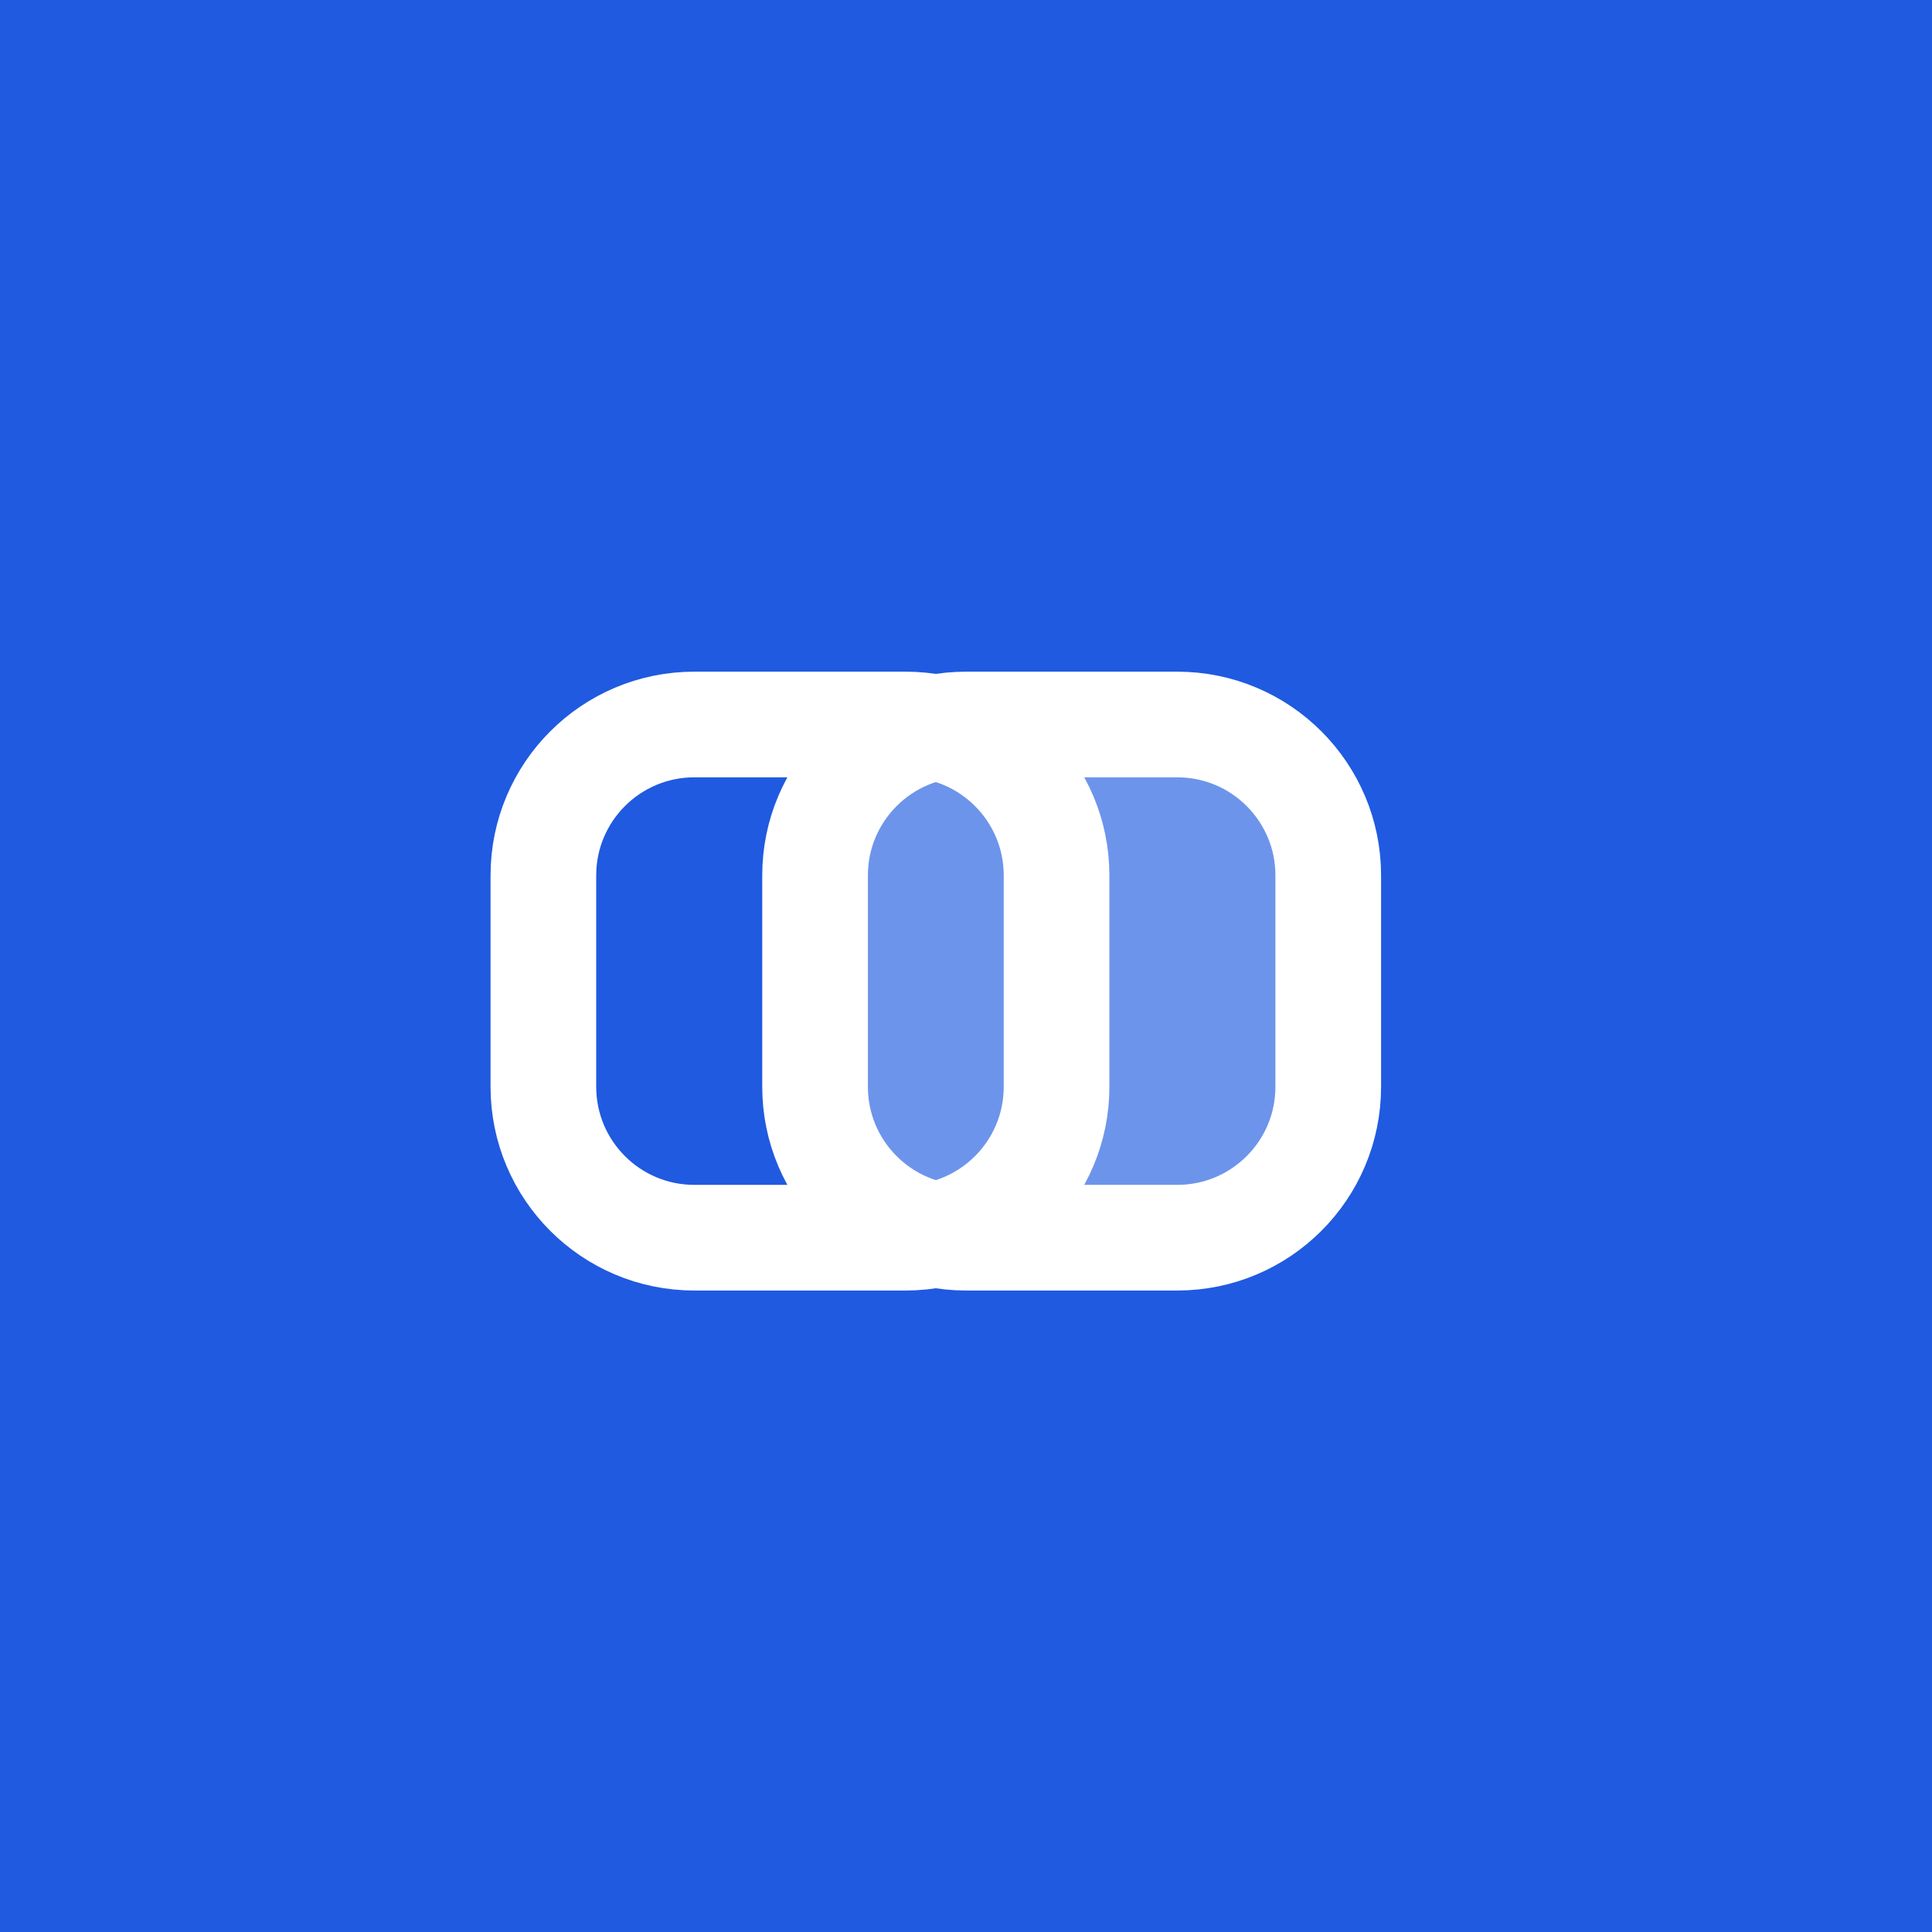
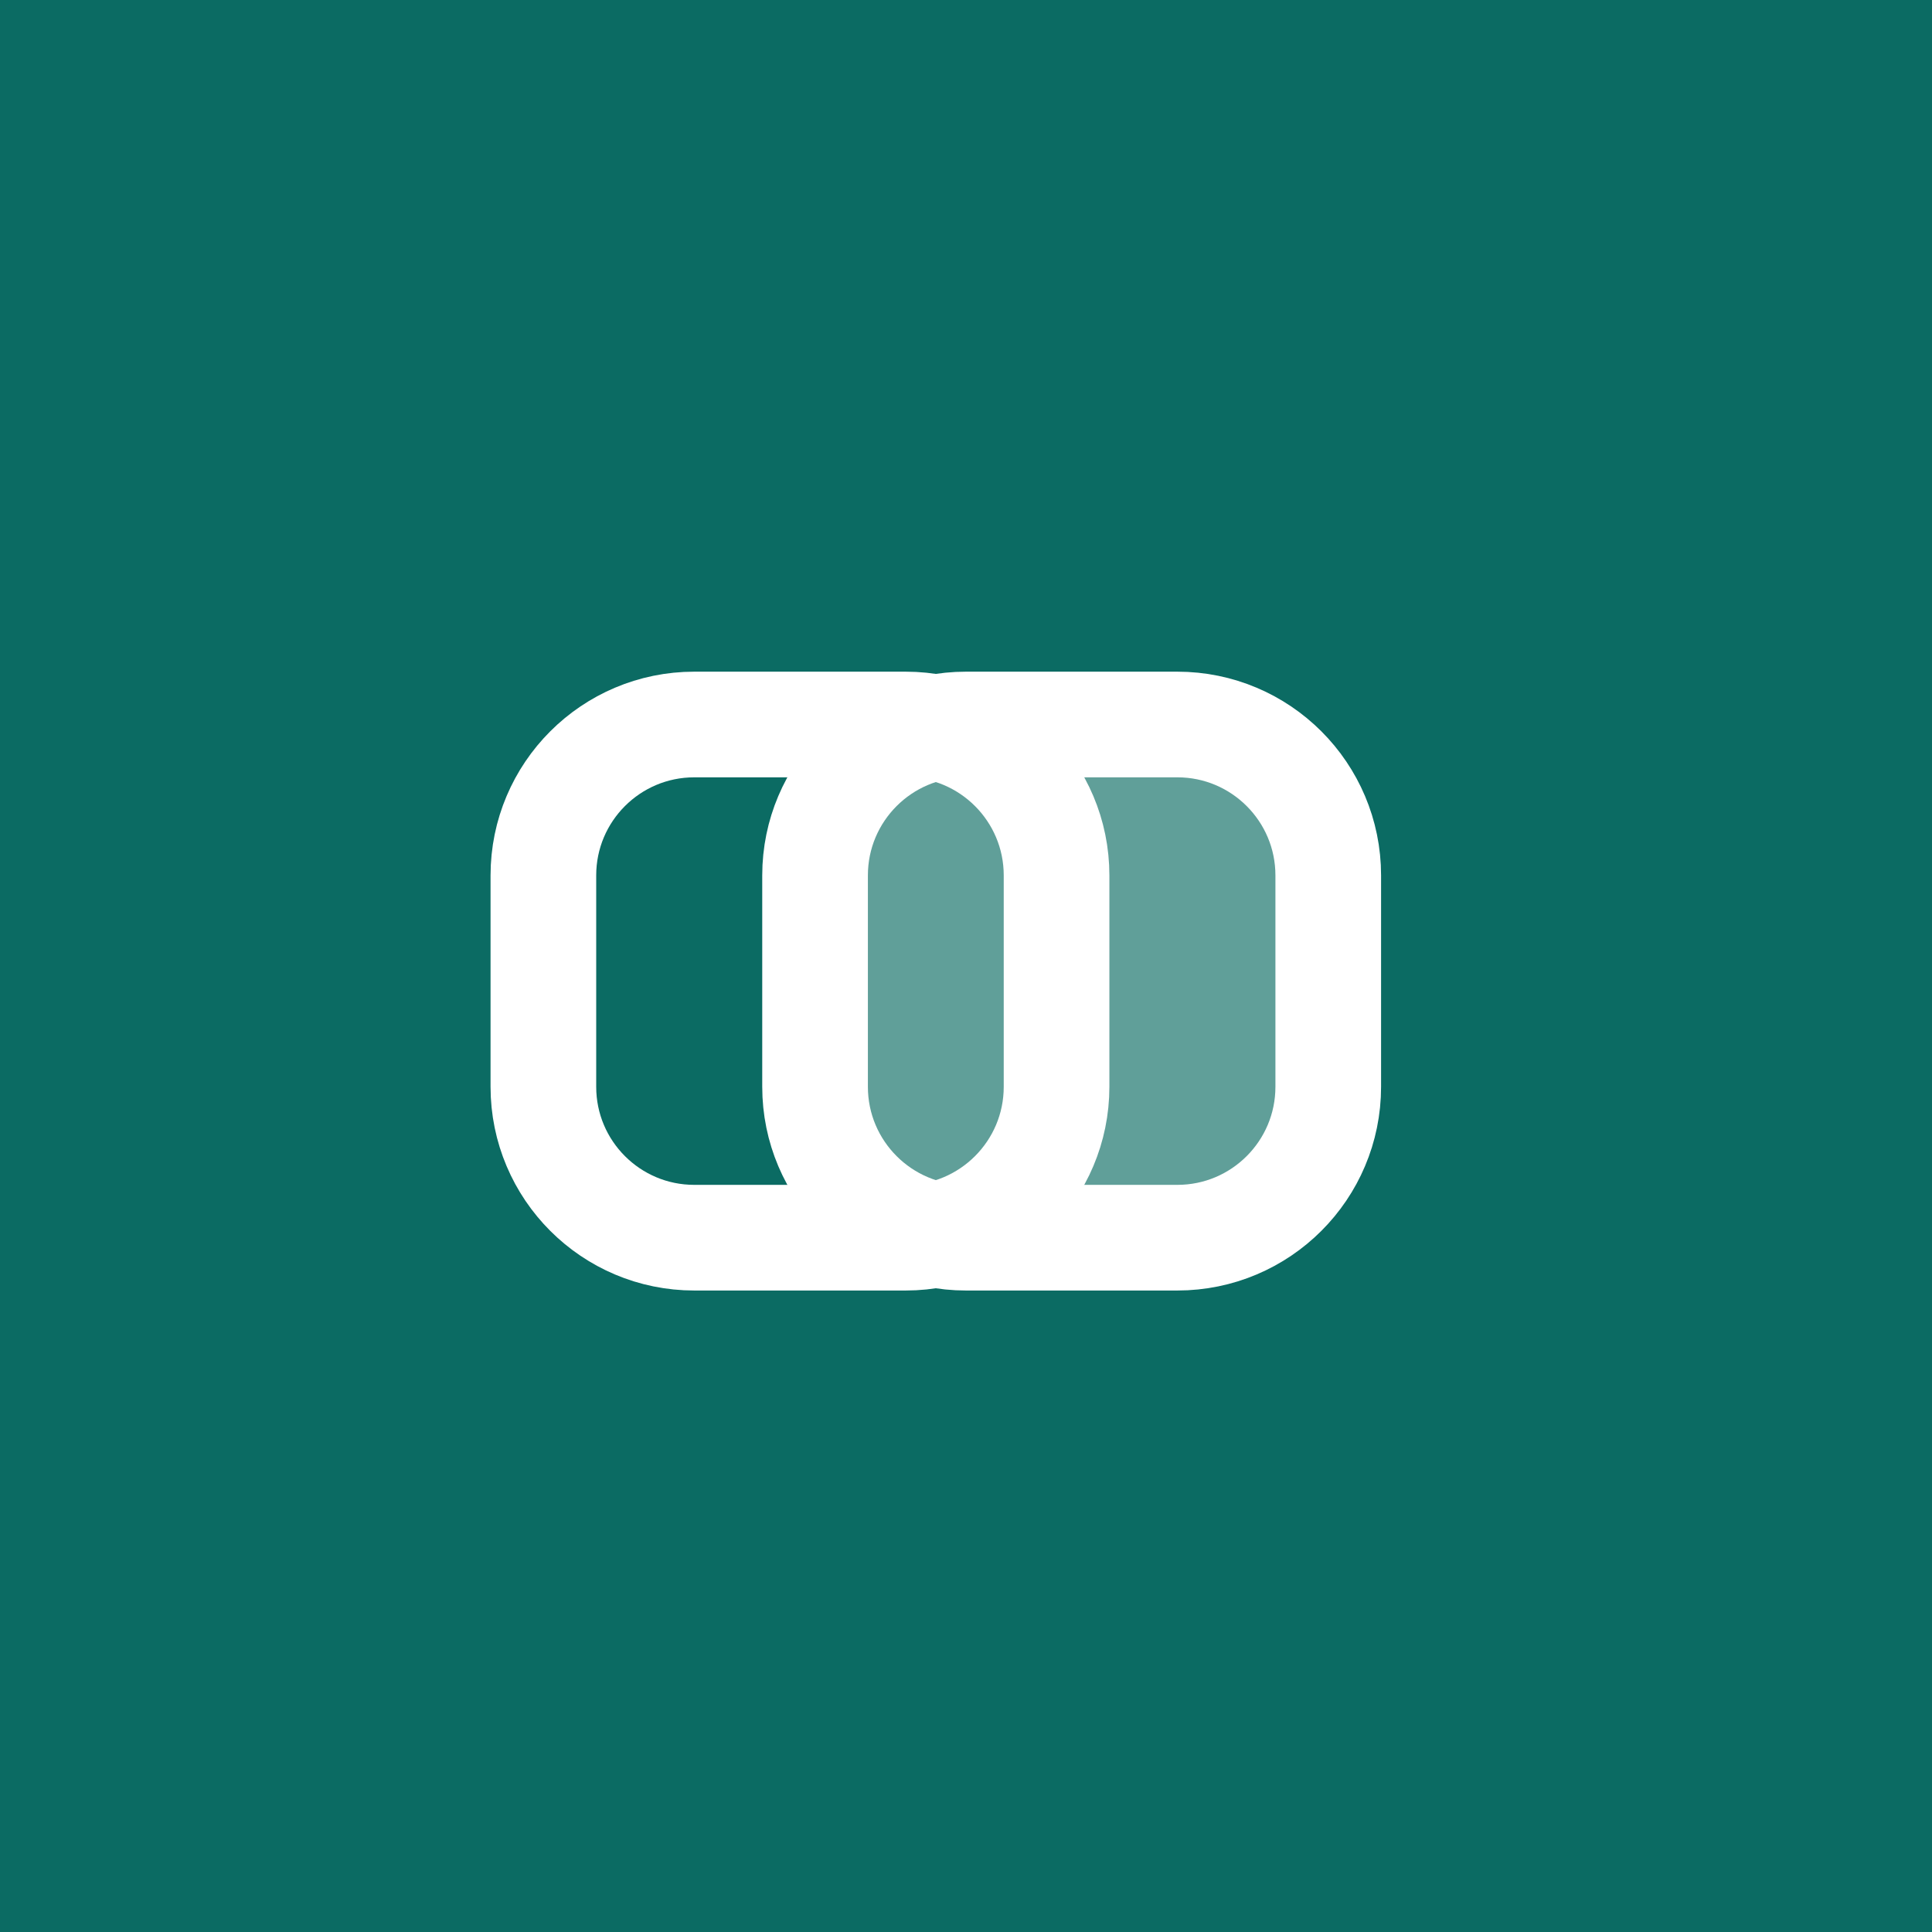
<svg xmlns="http://www.w3.org/2000/svg" viewBox="0 0 64 64">
-   <rect width="64" height="64" fill="#1f5ae0" />
+   <rect width="64" height="64" fill="#0b6b63" />
  <rect x="18" y="24" width="17" height="17" rx="5" fill="none" stroke="#fff" stroke-width="3.5" />
  <rect x="27" y="24" width="17" height="17" rx="5" fill="#fff" fill-opacity=".35" stroke="#fff" stroke-width="3.5" />
</svg>
